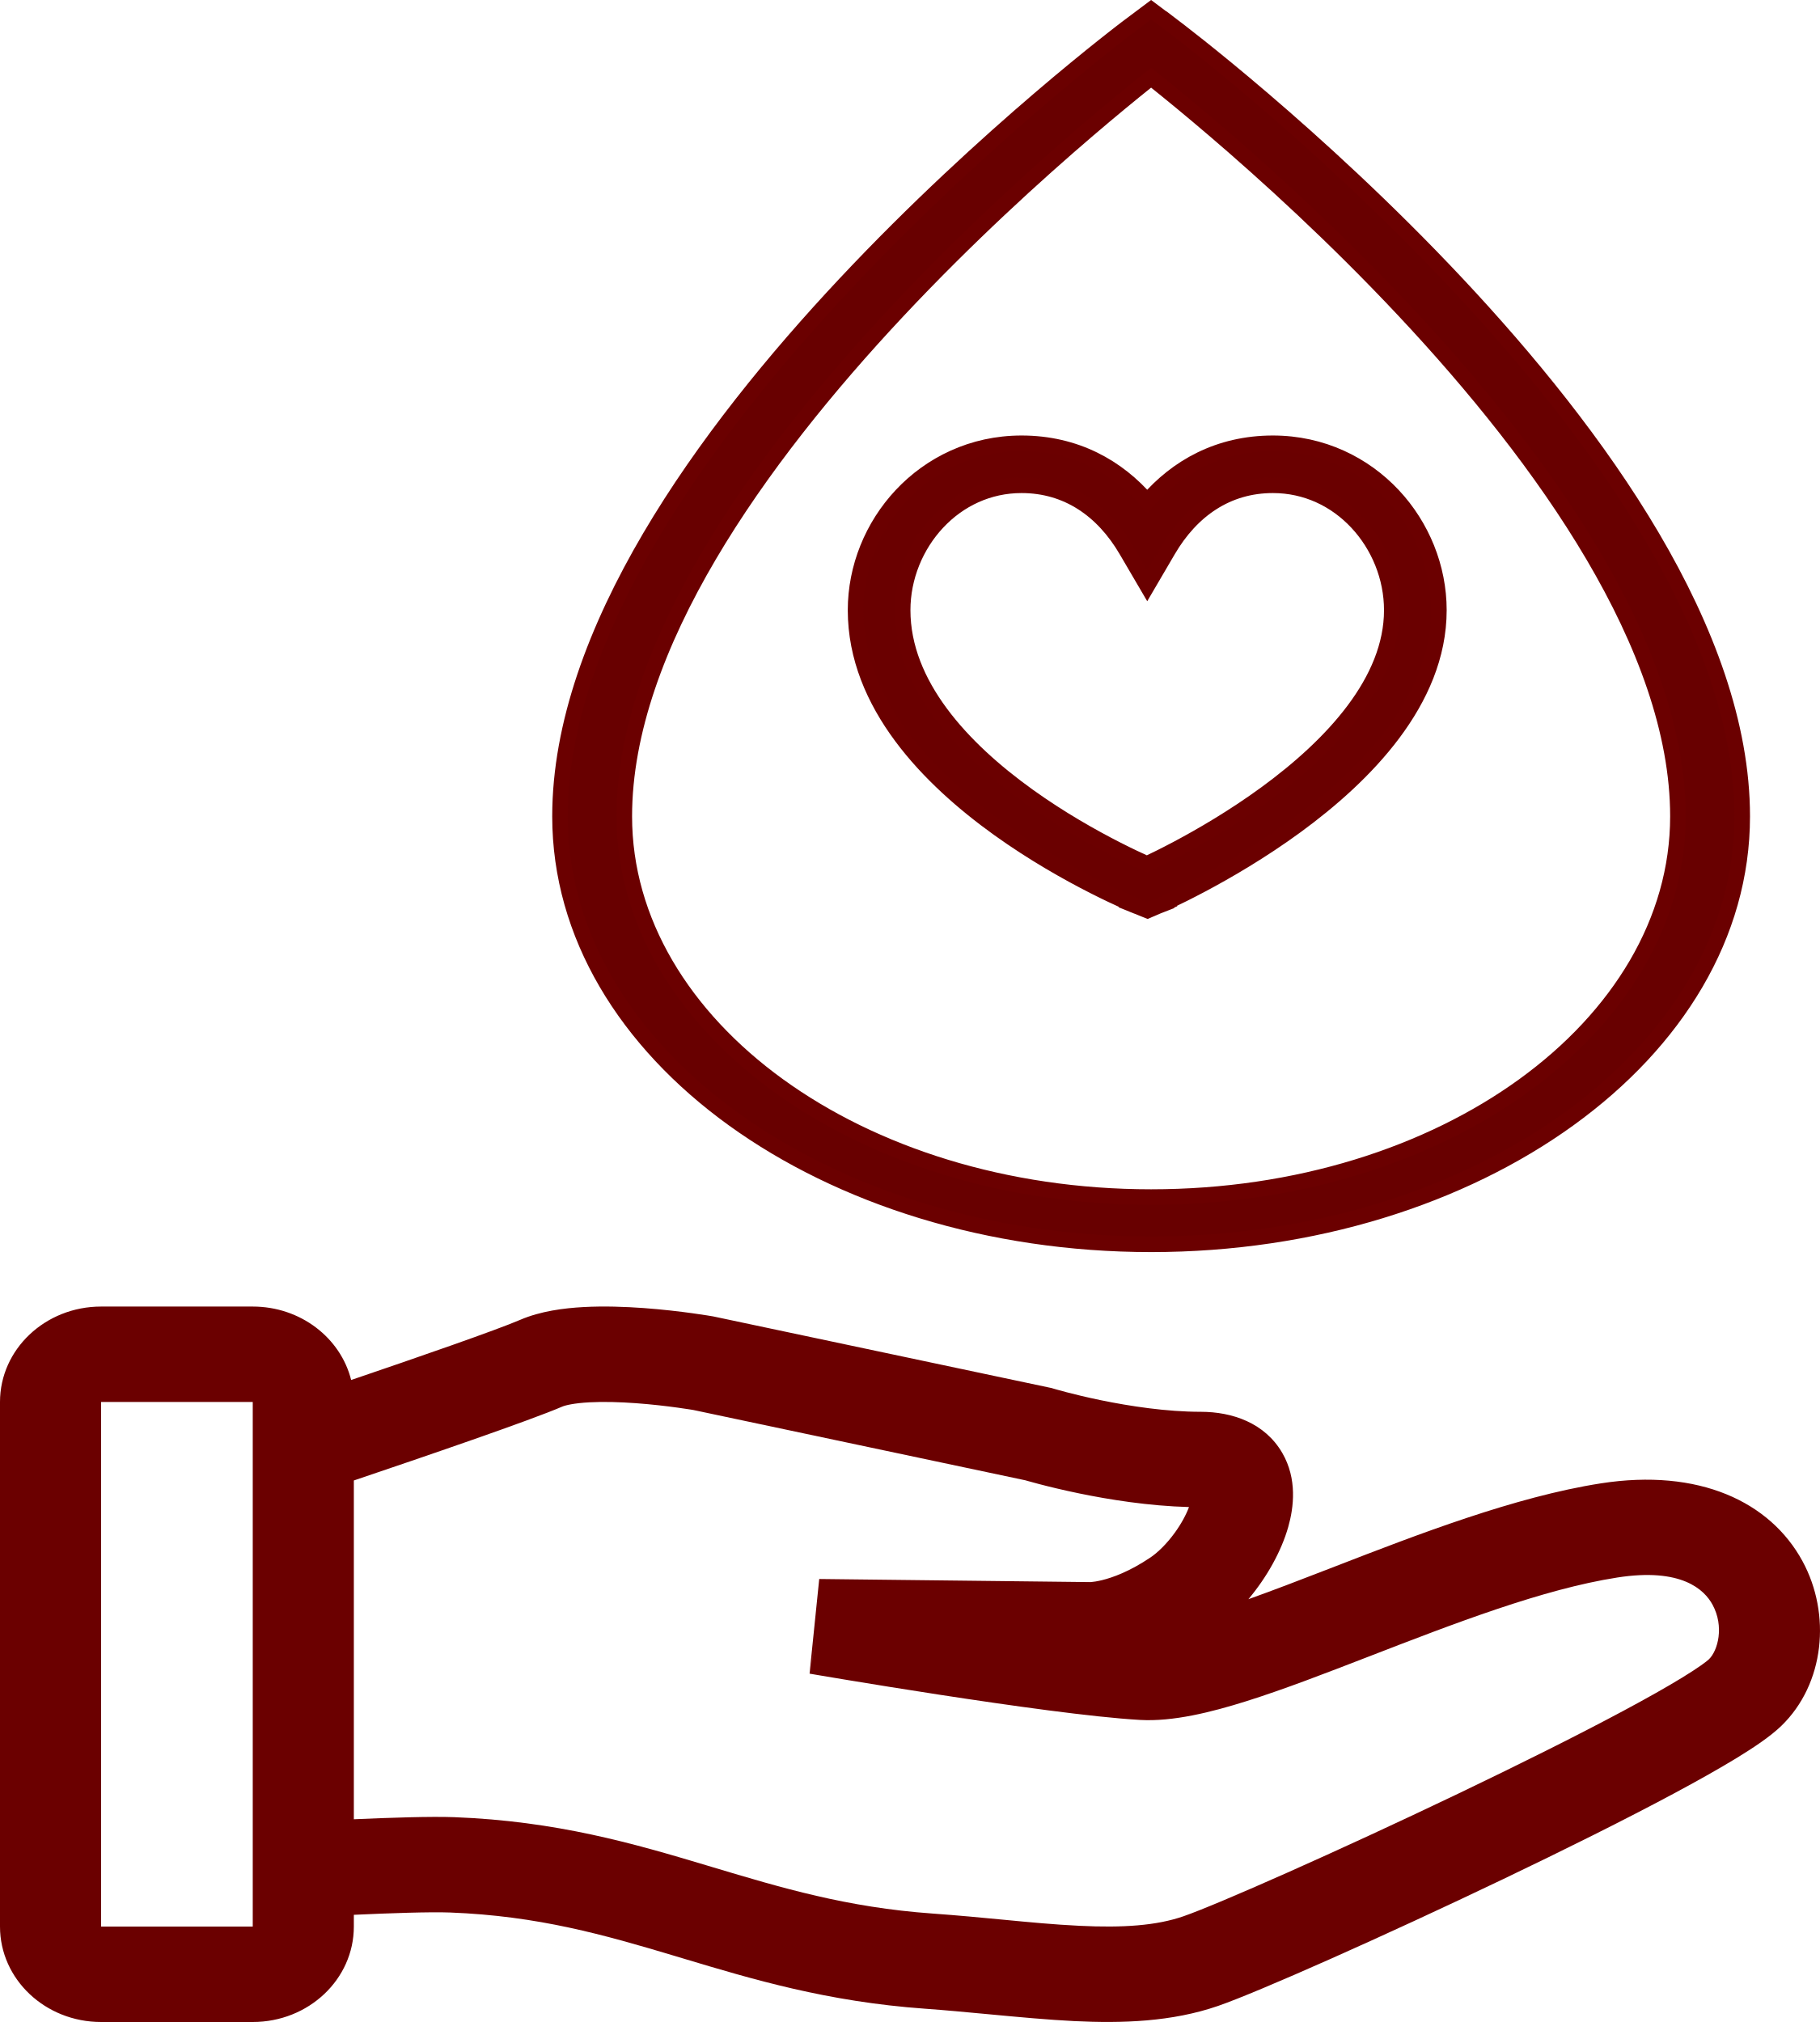
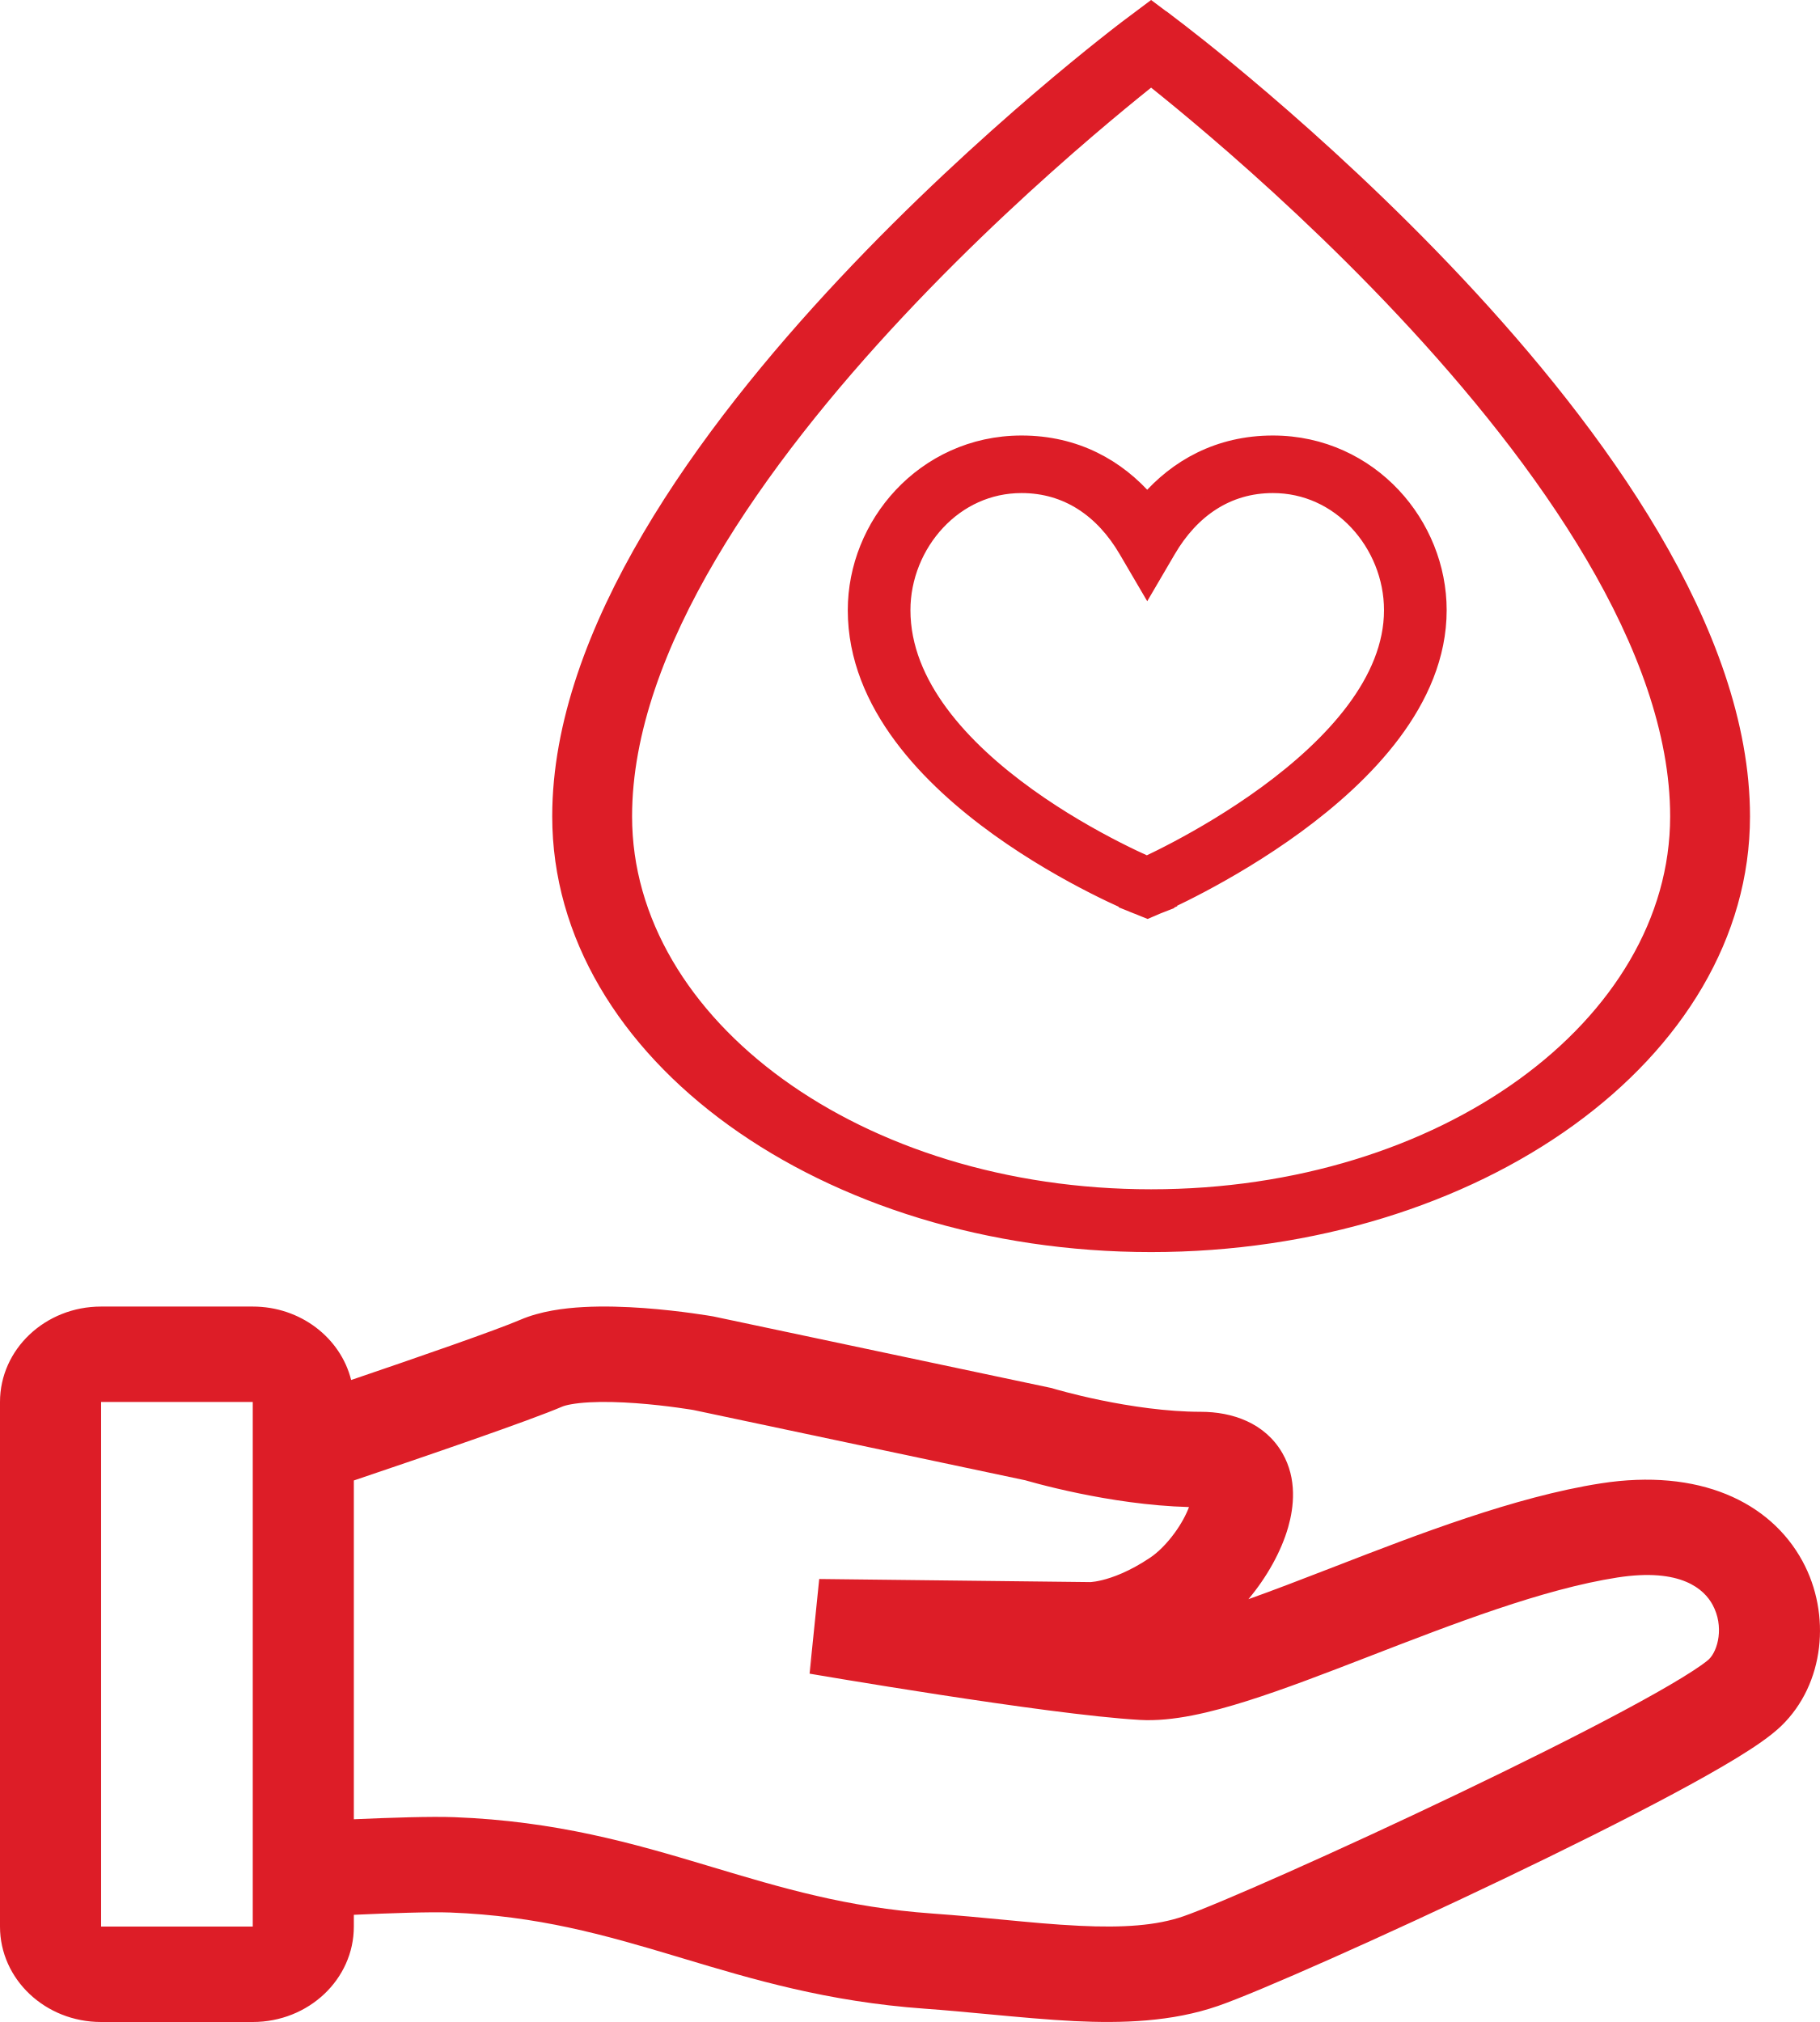
<svg xmlns="http://www.w3.org/2000/svg" width="234" height="260" viewBox="0 0 234 260" fill="none">
-   <path fill-rule="evenodd" clip-rule="evenodd" d="M45.494 246.216V247.73C45.494 254.506 39.675 260 32.496 260H12.998C5.82 260 0 254.506 0 247.73V180.274C0 173.498 5.82 168.004 12.998 168.004H32.496C38.644 168.004 43.795 172.034 45.148 177.448C53.755 174.52 63.809 171.034 66.885 169.71C69.498 168.587 72.515 168.206 75.021 168.069C77.657 167.925 80.392 168.025 82.785 168.199C85.199 168.376 87.39 168.639 88.972 168.856C89.766 168.965 90.416 169.064 90.874 169.136C91.104 169.173 91.286 169.203 91.414 169.225L91.567 169.25L91.612 169.258L91.635 169.262L91.752 169.283L135.223 178.488L135.495 178.571L135.569 178.592L135.869 178.679C136.142 178.756 136.558 178.871 137.093 179.011C138.166 179.292 139.709 179.671 141.548 180.049C145.285 180.818 149.991 181.537 154.38 181.537C158.435 181.537 162.63 182.963 164.872 186.84C166.798 190.168 166.349 193.823 165.628 196.353C164.731 199.503 162.872 202.818 160.509 205.634C163.698 204.498 167.184 203.153 170.927 201.704L171.727 201.394C182.275 197.308 194.782 192.462 205.815 190.74C218.421 188.772 227.597 193.091 231.756 200.755C235.459 207.576 234.599 216.53 229.027 221.924C227.628 223.278 225.497 224.698 223.357 226.009C221.072 227.408 218.257 228.989 215.129 230.663C208.866 234.017 201.111 237.872 193.326 241.599C177.91 248.979 161.75 256.156 156.615 257.931C150.665 259.989 144.273 260.183 138.126 259.885C134.777 259.722 130.888 259.357 127.021 258.994C124.228 258.732 121.448 258.471 118.893 258.288C106.364 257.392 96.748 254.506 87.89 251.847L86.813 251.523C77.665 248.782 69.154 246.351 57.878 245.922C55.3 245.824 50.152 246.003 45.494 246.216ZM72.276 180.875C72.693 180.696 73.798 180.426 75.771 180.318C77.614 180.218 79.717 180.282 81.782 180.432C83.827 180.582 85.717 180.808 87.101 180.998C87.788 181.092 88.343 181.177 88.718 181.236C88.906 181.266 89.047 181.29 89.139 181.305L89.153 181.307L131.837 190.346L132.13 190.43C132.485 190.531 132.99 190.67 133.621 190.835C134.883 191.166 136.663 191.601 138.778 192.037C142.581 192.82 147.676 193.646 152.871 193.786C152.5 194.778 151.873 195.95 151.023 197.116C149.986 198.539 148.846 199.64 147.911 200.27C145.203 202.096 143.018 202.859 141.692 203.184C141.021 203.349 140.548 203.406 140.315 203.426L140.215 203.433L140.178 203.435L105.329 203.037L104.085 215.207L105.25 209.172L104.092 215.208L104.437 215.267L105.428 215.435C106.286 215.581 107.522 215.788 109.041 216.039C112.076 216.541 116.245 217.217 120.778 217.914C129.711 219.288 140.477 220.811 146.586 221.159C150.804 221.399 155.718 220.177 160.287 218.736C165.056 217.234 170.442 215.154 175.859 213.056C187.021 208.734 198.385 204.337 207.936 202.846C216.193 201.556 219.132 204.403 220.188 206.349C221.701 209.138 220.878 212.237 219.72 213.358C219.436 213.633 218.413 214.411 216.284 215.714C214.3 216.929 211.73 218.377 208.717 219.99C202.698 223.213 195.141 226.972 187.447 230.656C171.904 238.097 156.433 244.928 152.145 246.41C148.673 247.611 144.383 247.903 138.795 247.631C135.494 247.471 132.362 247.17 128.948 246.842C126.189 246.577 123.244 246.295 119.875 246.053C108.88 245.267 100.52 242.76 91.562 240.074L90.746 239.829C81.468 237.049 71.54 234.162 58.401 233.662C55.443 233.55 50.178 233.722 45.494 233.931V190.368C54.629 187.282 68.158 182.648 72.276 180.875ZM90.444 175.293L91.635 169.262C91.635 169.262 91.635 169.262 90.444 175.293ZM32.496 180.274H12.998V247.73H32.496V180.274Z" fill="#6B0000" />
-   <path d="M150.962 3.472V3.471L151.005 3.504L151.17 3.629L151.791 4.104C152.331 4.521 153.117 5.134 154.115 5.928C156.111 7.515 158.953 9.826 162.358 12.739C169.166 18.563 178.247 26.811 187.336 36.505C196.326 46.093 205.507 57.284 212.435 69.062C219.368 80.85 224 93.149 224 104.973C224 120.198 215.505 133.931 201.707 143.896C187.909 153.86 168.87 160 148 160C127.13 160 108.091 153.86 94.293 143.896C80.495 133.931 72 120.198 72 104.973C72 93.149 76.632 80.85 83.565 69.062C90.493 57.284 99.674 46.093 108.664 36.505C117.753 26.811 126.834 18.563 133.642 12.739C137.047 9.826 139.889 7.515 141.885 5.928C142.384 5.531 142.83 5.179 143.219 4.875L144.209 4.104C144.479 3.897 144.687 3.736 144.831 3.627L144.995 3.504L145.04 3.47L145.044 3.468L145.062 3.453L145.062 3.452L147.999 1.249L150.962 3.472ZM147.375 10.489C145.482 12.004 142.921 14.1 139.9 16.684C133.233 22.388 124.346 30.459 115.469 39.928C106.491 49.503 97.705 60.317 91.159 71.439C84.62 82.548 80.267 94.048 80.267 104.973C80.267 118.46 87.86 130.722 100.071 139.574C112.285 148.428 129.179 153.926 148 153.926C166.821 153.926 183.715 148.428 195.929 139.574C208.14 130.722 215.733 118.46 215.733 104.973C215.733 94.048 211.38 82.548 204.841 71.439C198.295 60.317 189.509 49.503 180.531 39.928C171.654 30.459 162.768 22.388 156.101 16.684H156.1C153.079 14.1 150.518 12.004 148.625 10.489L148 9.989L147.375 10.489Z" fill="#680000" stroke="#6B0000" stroke-width="2" />
-   <path d="M163.659 57C169.991 57 175.376 59.713 179.109 63.696C182.827 67.664 185 72.97 185 78.459C185 84.338 182.579 89.679 179.104 94.32C175.631 98.961 171.063 102.959 166.66 106.181C162.202 109.443 157.759 112.021 154.438 113.782C152.775 114.664 151.385 115.346 150.404 115.81C150.21 115.901 150.03 115.982 149.869 116.057L149.882 116.077L148.853 116.519L148.854 116.52L148.83 116.529L148.821 116.533L147.923 116.919L147.54 117.083L147.154 116.928L146.245 116.561L146.23 116.555L146.229 116.554L146.206 116.545V116.544L145.179 116.131L145.19 116.108C145.028 116.037 144.848 115.961 144.652 115.873C143.669 115.432 142.275 114.781 140.608 113.934C137.281 112.241 132.829 109.744 128.36 106.532C119.582 100.223 110 90.616 110 78.459C110 72.969 112.173 67.662 115.892 63.695C119.625 59.712 125.01 57 131.341 57C138.299 57 143.709 60.063 147.5 64.469C151.29 60.063 156.7 57 163.659 57ZM163.659 62.4C157.793 62.4 153.209 65.581 150.183 70.749L148.363 73.857L147.5 75.331L146.637 73.857L144.817 70.749C141.791 65.581 137.207 62.4 131.341 62.4C127.087 62.401 123.315 64.202 120.539 67.164C117.747 70.143 116.056 74.216 116.056 78.459C116.056 88.031 123.71 96.247 132.167 102.326C136.316 105.309 140.483 107.648 143.619 109.243C145.183 110.039 146.482 110.645 147.384 111.05C147.41 111.061 147.437 111.073 147.462 111.084C147.493 111.069 147.525 111.055 147.558 111.04C148.462 110.612 149.766 109.974 151.334 109.143C154.477 107.476 158.653 105.049 162.812 102.005C167.026 98.921 171.077 95.311 174.067 91.314C177.058 87.318 178.944 82.995 178.944 78.459C178.944 74.216 177.253 70.143 174.461 67.164C171.685 64.202 167.913 62.401 163.659 62.4Z" fill="#6A0000" stroke="#6B0000" stroke-width="2" />
+   <path fill-rule="evenodd" clip-rule="evenodd" d="M45.494 246.216V247.73C45.494 254.506 39.675 260 32.496 260H12.998C5.82 260 0 254.506 0 247.73V180.274C0 173.498 5.82 168.004 12.998 168.004H32.496C38.644 168.004 43.795 172.034 45.148 177.448C53.755 174.52 63.809 171.034 66.885 169.71C69.498 168.587 72.515 168.206 75.021 168.069C77.657 167.925 80.392 168.025 82.785 168.199C85.199 168.376 87.39 168.639 88.972 168.856C89.766 168.965 90.416 169.064 90.874 169.136C91.104 169.173 91.286 169.203 91.414 169.225L91.567 169.25L91.612 169.258L91.635 169.262L91.752 169.283L135.223 178.488L135.495 178.571L135.569 178.592L135.869 178.679C136.142 178.756 136.558 178.871 137.093 179.011C138.166 179.292 139.709 179.671 141.548 180.049C145.285 180.818 149.991 181.537 154.38 181.537C158.435 181.537 162.63 182.963 164.872 186.84C166.798 190.168 166.349 193.823 165.628 196.353C164.731 199.503 162.872 202.818 160.509 205.634C163.698 204.498 167.184 203.153 170.927 201.704L171.727 201.394C182.275 197.308 194.782 192.462 205.815 190.74C218.421 188.772 227.597 193.091 231.756 200.755C235.459 207.576 234.599 216.53 229.027 221.924C227.628 223.278 225.497 224.698 223.357 226.009C221.072 227.408 218.257 228.989 215.129 230.663C208.866 234.017 201.111 237.872 193.326 241.599C177.91 248.979 161.75 256.156 156.615 257.931C150.665 259.989 144.273 260.183 138.126 259.885C134.777 259.722 130.888 259.357 127.021 258.994C124.228 258.732 121.448 258.471 118.893 258.288C106.364 257.392 96.748 254.506 87.89 251.847L86.813 251.523C77.665 248.782 69.154 246.351 57.878 245.922C55.3 245.824 50.152 246.003 45.494 246.216ZM72.276 180.875C72.693 180.696 73.798 180.426 75.771 180.318C77.614 180.218 79.717 180.282 81.782 180.432C83.827 180.582 85.717 180.808 87.101 180.998C87.788 181.092 88.343 181.177 88.718 181.236C88.906 181.266 89.047 181.29 89.139 181.305L89.153 181.307L131.837 190.346L132.13 190.43C132.485 190.531 132.99 190.67 133.621 190.835C134.883 191.166 136.663 191.601 138.778 192.037C142.581 192.82 147.676 193.646 152.871 193.786C152.5 194.778 151.873 195.95 151.023 197.116C149.986 198.539 148.846 199.64 147.911 200.27C145.203 202.096 143.018 202.859 141.692 203.184C141.021 203.349 140.548 203.406 140.315 203.426L140.215 203.433L140.178 203.435L105.329 203.037L104.085 215.207L105.25 209.172L104.092 215.208L104.437 215.267L105.428 215.435C106.286 215.581 107.522 215.788 109.041 216.039C112.076 216.541 116.245 217.217 120.778 217.914C129.711 219.288 140.477 220.811 146.586 221.159C150.804 221.399 155.718 220.177 160.287 218.736C165.056 217.234 170.442 215.154 175.859 213.056C187.021 208.734 198.385 204.337 207.936 202.846C216.193 201.556 219.132 204.403 220.188 206.349C221.701 209.138 220.878 212.237 219.72 213.358C219.436 213.633 218.413 214.411 216.284 215.714C214.3 216.929 211.73 218.377 208.717 219.99C202.698 223.213 195.141 226.972 187.447 230.656C171.904 238.097 156.433 244.928 152.145 246.41C148.673 247.611 144.383 247.903 138.795 247.631C135.494 247.471 132.362 247.17 128.948 246.842C126.189 246.577 123.244 246.295 119.875 246.053C108.88 245.267 100.52 242.76 91.562 240.074L90.746 239.829C81.468 237.049 71.54 234.162 58.401 233.662C55.443 233.55 50.178 233.722 45.494 233.931V190.368C54.629 187.282 68.158 182.648 72.276 180.875ZM90.444 175.293L91.635 169.262C91.635 169.262 91.635 169.262 90.444 175.293ZM32.496 180.274H12.998V247.73H32.496V180.274Z" fill="#DD1D27" />
+   <path d="M150.962 3.472V3.471L151.005 3.504L151.17 3.629L151.791 4.104C152.331 4.521 153.117 5.134 154.115 5.928C156.111 7.515 158.953 9.826 162.358 12.739C169.166 18.563 178.247 26.811 187.336 36.505C196.326 46.093 205.507 57.284 212.435 69.062C219.368 80.85 224 93.149 224 104.973C224 120.198 215.505 133.931 201.707 143.896C187.909 153.86 168.87 160 148 160C127.13 160 108.091 153.86 94.293 143.896C80.495 133.931 72 120.198 72 104.973C72 93.149 76.632 80.85 83.565 69.062C90.493 57.284 99.674 46.093 108.664 36.505C117.753 26.811 126.834 18.563 133.642 12.739C137.047 9.826 139.889 7.515 141.885 5.928C142.384 5.531 142.83 5.179 143.219 4.875L144.209 4.104C144.479 3.897 144.687 3.736 144.831 3.627L144.995 3.504L145.04 3.47L145.044 3.468L145.062 3.453L145.062 3.452L147.999 1.249L150.962 3.472ZM147.375 10.489C145.482 12.004 142.921 14.1 139.9 16.684C133.233 22.388 124.346 30.459 115.469 39.928C106.491 49.503 97.705 60.317 91.159 71.439C84.62 82.548 80.267 94.048 80.267 104.973C80.267 118.46 87.86 130.722 100.071 139.574C112.285 148.428 129.179 153.926 148 153.926C166.821 153.926 183.715 148.428 195.929 139.574C208.14 130.722 215.733 118.46 215.733 104.973C215.733 94.048 211.38 82.548 204.841 71.439C198.295 60.317 189.509 49.503 180.531 39.928C171.654 30.459 162.768 22.388 156.101 16.684H156.1C153.079 14.1 150.518 12.004 148.625 10.489L148 9.989L147.375 10.489Z" fill="#DD1D27" stroke="#DD1D27" stroke-width="2" />
+   <path d="M163.659 57C169.991 57 175.376 59.713 179.109 63.696C182.827 67.664 185 72.97 185 78.459C185 84.338 182.579 89.679 179.104 94.32C175.631 98.961 171.063 102.959 166.66 106.181C162.202 109.443 157.759 112.021 154.438 113.782C152.775 114.664 151.385 115.346 150.404 115.81C150.21 115.901 150.03 115.982 149.869 116.057L149.882 116.077L148.853 116.519L148.854 116.52L148.83 116.529L148.821 116.533L147.923 116.919L147.54 117.083L147.154 116.928L146.245 116.561L146.23 116.555L146.229 116.554L146.206 116.545V116.544L145.179 116.131L145.19 116.108C145.028 116.037 144.848 115.961 144.652 115.873C143.669 115.432 142.275 114.781 140.608 113.934C137.281 112.241 132.829 109.744 128.36 106.532C119.582 100.223 110 90.616 110 78.459C110 72.969 112.173 67.662 115.892 63.695C119.625 59.712 125.01 57 131.341 57C138.299 57 143.709 60.063 147.5 64.469C151.29 60.063 156.7 57 163.659 57ZM163.659 62.4C157.793 62.4 153.209 65.581 150.183 70.749L148.363 73.857L147.5 75.331L146.637 73.857L144.817 70.749C141.791 65.581 137.207 62.4 131.341 62.4C127.087 62.401 123.315 64.202 120.539 67.164C117.747 70.143 116.056 74.216 116.056 78.459C116.056 88.031 123.71 96.247 132.167 102.326C136.316 105.309 140.483 107.648 143.619 109.243C145.183 110.039 146.482 110.645 147.384 111.05C147.41 111.061 147.437 111.073 147.462 111.084C147.493 111.069 147.525 111.055 147.558 111.04C148.462 110.612 149.766 109.974 151.334 109.143C154.477 107.476 158.653 105.049 162.812 102.005C167.026 98.921 171.077 95.311 174.067 91.314C177.058 87.318 178.944 82.995 178.944 78.459C178.944 74.216 177.253 70.143 174.461 67.164C171.685 64.202 167.913 62.401 163.659 62.4Z" fill="#DD1D27" stroke="#DD1D27" stroke-width="2" />
</svg>
